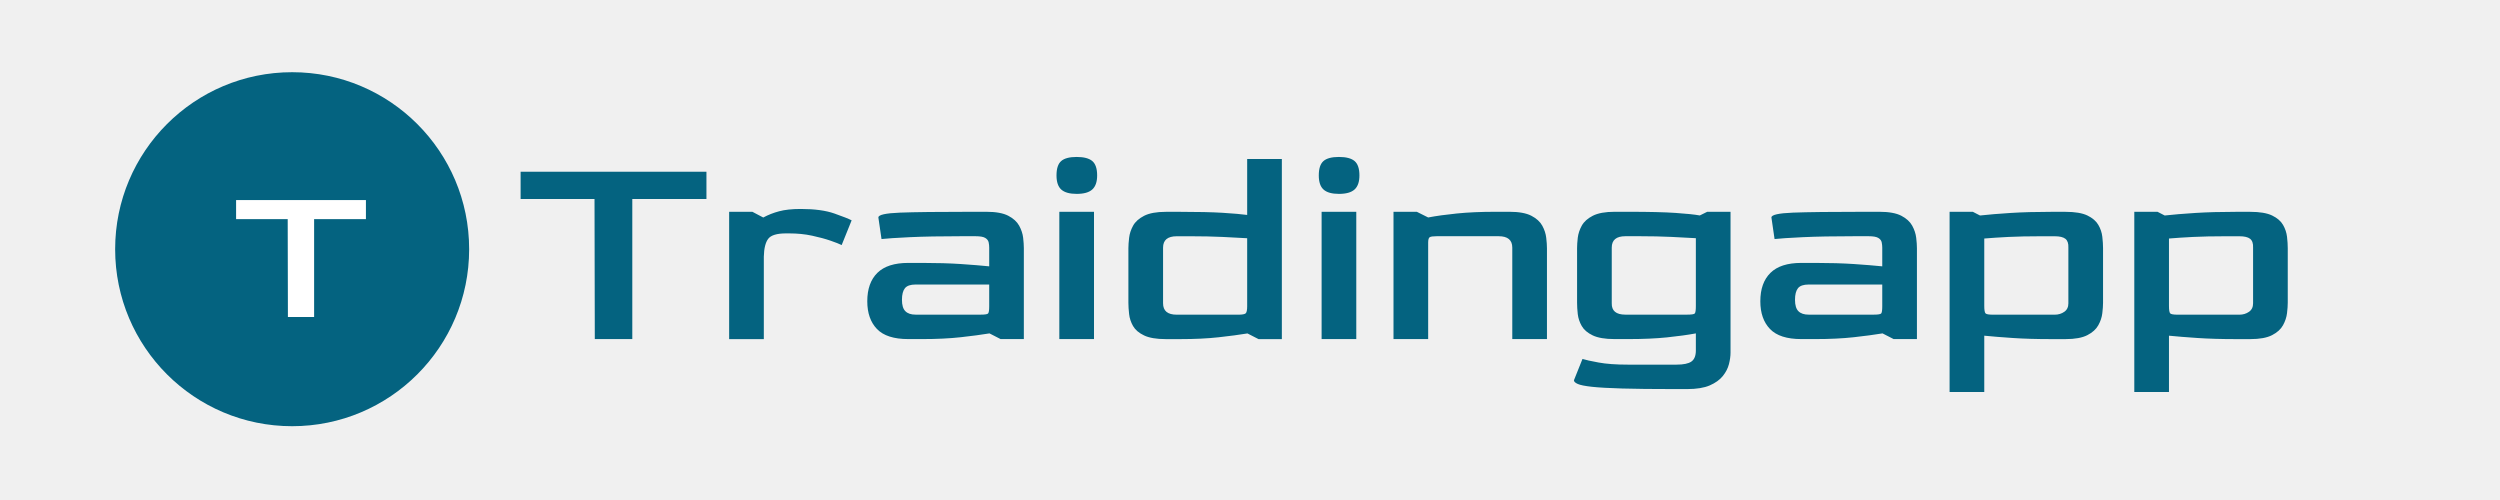
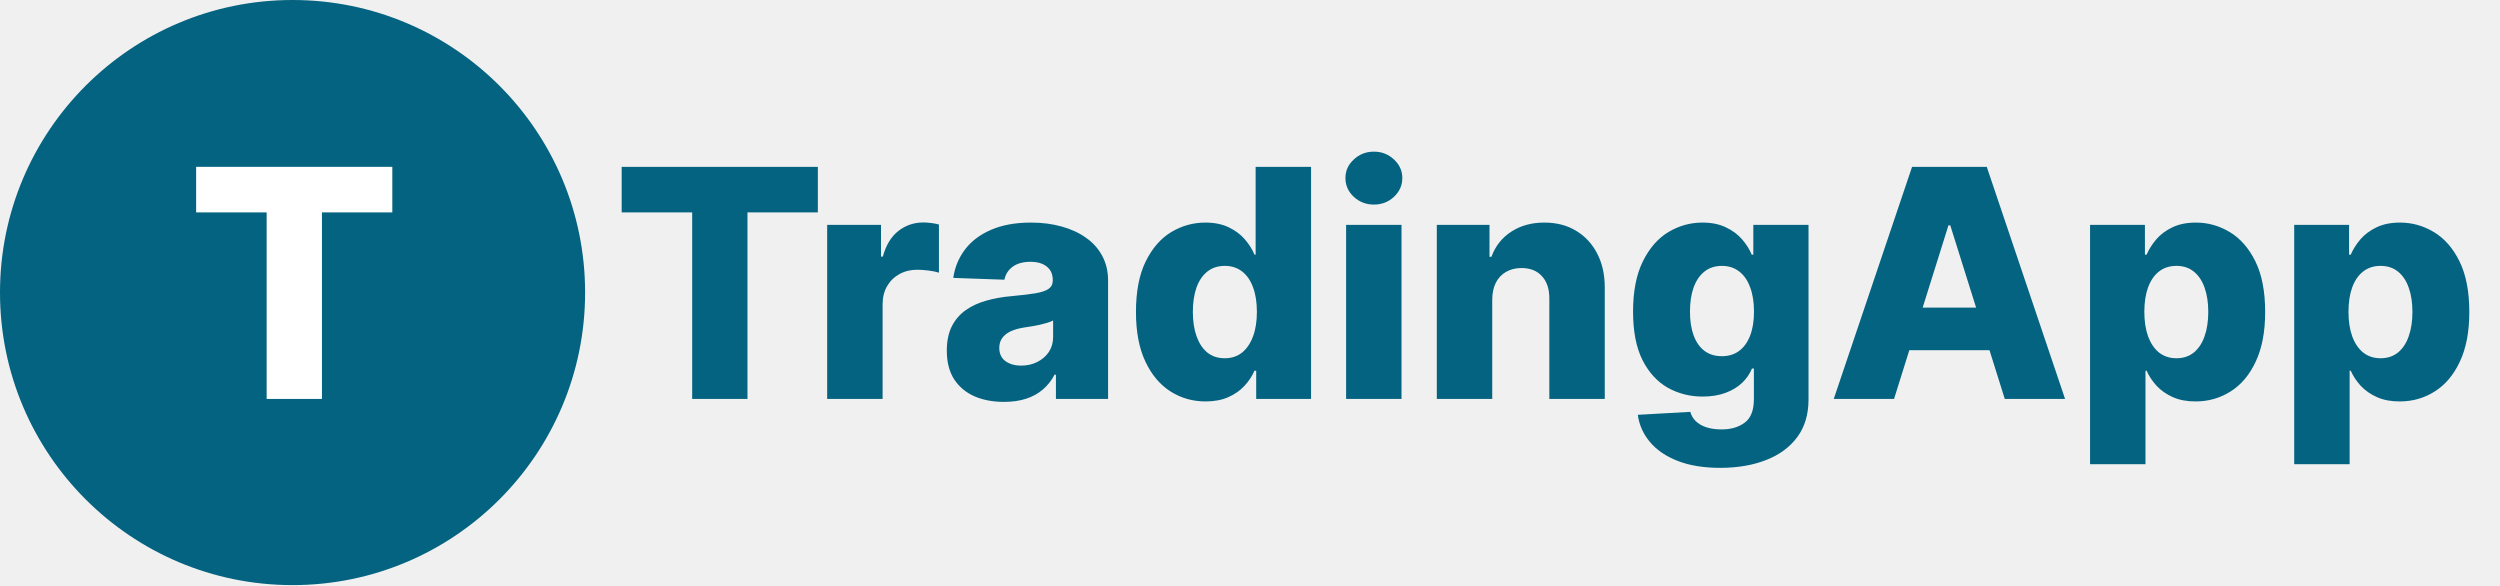
- <svg xmlns="http://www.w3.org/2000/svg" version="1.1" width="500" height="100" viewBox="0 0 500 100" xml:space="preserve">
+ <svg xmlns="http://www.w3.org/2000/svg" width="94" height="22" viewBox="0 0 94 22" fill="none">
+   <g clip-path="url(#clip0_1_2)">
+     <circle cx="11" cy="11" r="11" fill="#046380" />
+     <path d="M23.375 7.986V6.273H30.751V7.986H28.105V15H26.026V7.986H23.375ZM31.102 15V8.455H33.126V9.648H33.194C33.314 9.216 33.508 8.895 33.778 8.685C34.048 8.472 34.362 8.365 34.72 8.365C34.816 8.365 34.916 8.372 35.018 8.386C35.12 8.398 35.216 8.416 35.304 8.442V10.253C35.204 10.219 35.074 10.192 34.912 10.172C34.752 10.152 34.61 10.142 34.485 10.142C34.238 10.142 34.015 10.197 33.816 10.308C33.62 10.416 33.466 10.568 33.352 10.764C33.241 10.957 33.186 11.185 33.186 11.446V15H31.102ZM37.752 15.111C37.334 15.111 36.963 15.041 36.64 14.902C36.319 14.76 36.064 14.547 35.877 14.263C35.692 13.976 35.6 13.617 35.6 13.185C35.6 12.821 35.664 12.514 35.791 12.264C35.919 12.014 36.096 11.811 36.32 11.655C36.544 11.499 36.803 11.381 37.096 11.301C37.388 11.219 37.701 11.163 38.033 11.135C38.405 11.101 38.705 11.065 38.932 11.028C39.159 10.989 39.324 10.933 39.426 10.862C39.532 10.788 39.584 10.685 39.584 10.551V10.53C39.584 10.311 39.509 10.142 39.358 10.023C39.208 9.903 39.005 9.844 38.749 9.844C38.473 9.844 38.252 9.903 38.084 10.023C37.916 10.142 37.81 10.307 37.765 10.517L35.843 10.449C35.9 10.051 36.046 9.696 36.282 9.384C36.52 9.068 36.847 8.821 37.262 8.642C37.679 8.46 38.181 8.369 38.766 8.369C39.184 8.369 39.569 8.419 39.921 8.518C40.273 8.615 40.58 8.757 40.841 8.945C41.103 9.129 41.304 9.357 41.446 9.626C41.591 9.896 41.664 10.204 41.664 10.551V15H39.703V14.088H39.652C39.536 14.31 39.387 14.497 39.205 14.651C39.026 14.804 38.814 14.919 38.57 14.996C38.328 15.072 38.056 15.111 37.752 15.111ZM38.395 13.747C38.62 13.747 38.821 13.702 39 13.611C39.182 13.52 39.327 13.395 39.435 13.236C39.543 13.074 39.597 12.886 39.597 12.673V12.051C39.537 12.082 39.465 12.111 39.38 12.136C39.297 12.162 39.206 12.186 39.107 12.209C39.008 12.232 38.905 12.251 38.8 12.268C38.695 12.286 38.594 12.301 38.498 12.315C38.301 12.347 38.134 12.395 37.995 12.46C37.858 12.526 37.753 12.611 37.679 12.716C37.608 12.818 37.573 12.94 37.573 13.082C37.573 13.298 37.65 13.463 37.803 13.577C37.959 13.69 38.157 13.747 38.395 13.747ZM45.328 15.094C44.846 15.094 44.407 14.969 44.012 14.719C43.617 14.469 43.301 14.094 43.066 13.594C42.83 13.094 42.712 12.473 42.712 11.732C42.712 10.962 42.834 10.328 43.078 9.831C43.323 9.334 43.642 8.966 44.037 8.727C44.435 8.489 44.863 8.369 45.32 8.369C45.664 8.369 45.958 8.429 46.202 8.548C46.446 8.665 46.648 8.815 46.807 9C46.966 9.185 47.087 9.376 47.169 9.575H47.212V6.273H49.296V15H47.233V13.939H47.169C47.081 14.141 46.956 14.329 46.794 14.506C46.633 14.682 46.429 14.824 46.185 14.932C45.944 15.04 45.658 15.094 45.328 15.094ZM46.053 13.47C46.306 13.47 46.522 13.399 46.701 13.257C46.88 13.112 47.017 12.909 47.114 12.648C47.211 12.386 47.259 12.079 47.259 11.727C47.259 11.369 47.211 11.061 47.114 10.803C47.02 10.544 46.883 10.345 46.701 10.206C46.522 10.067 46.306 9.997 46.053 9.997C45.794 9.997 45.576 10.068 45.397 10.21C45.218 10.352 45.081 10.553 44.988 10.811C44.897 11.07 44.851 11.375 44.851 11.727C44.851 12.079 44.898 12.386 44.992 12.648C45.086 12.909 45.221 13.112 45.397 13.257C45.576 13.399 45.794 13.47 46.053 13.47ZM50.614 15V8.455H52.697V15H50.614ZM51.658 7.692C51.365 7.692 51.114 7.595 50.903 7.402C50.693 7.206 50.588 6.97 50.588 6.695C50.588 6.422 50.693 6.189 50.903 5.996C51.114 5.8 51.365 5.702 51.658 5.702C51.953 5.702 52.205 5.8 52.412 5.996C52.622 6.189 52.727 6.422 52.727 6.695C52.727 6.97 52.622 7.206 52.412 7.402C52.205 7.595 51.953 7.692 51.658 7.692ZM56.108 11.267V15H54.024V8.455H56.005V9.656H56.078C56.223 9.256 56.47 8.942 56.819 8.714C57.169 8.484 57.585 8.369 58.068 8.369C58.528 8.369 58.927 8.473 59.265 8.68C59.606 8.885 59.87 9.172 60.058 9.541C60.248 9.908 60.342 10.337 60.339 10.828V15H58.255V11.237C58.258 10.874 58.166 10.589 57.978 10.385C57.794 10.18 57.537 10.078 57.207 10.078C56.988 10.078 56.795 10.126 56.627 10.223C56.463 10.317 56.335 10.452 56.244 10.628C56.156 10.804 56.11 11.017 56.108 11.267ZM64.68 17.591C64.058 17.591 63.526 17.504 63.082 17.331C62.639 17.158 62.291 16.921 62.038 16.619C61.785 16.318 61.633 15.977 61.582 15.597L63.555 15.486C63.592 15.619 63.66 15.736 63.76 15.835C63.862 15.935 63.994 16.011 64.156 16.065C64.321 16.119 64.514 16.146 64.736 16.146C65.085 16.146 65.374 16.061 65.601 15.891C65.831 15.723 65.946 15.429 65.946 15.008V13.858H65.874C65.791 14.06 65.666 14.24 65.499 14.399C65.331 14.558 65.122 14.683 64.872 14.774C64.625 14.865 64.341 14.911 64.02 14.911C63.543 14.911 63.105 14.8 62.707 14.578C62.312 14.354 61.996 14.007 61.757 13.538C61.521 13.067 61.403 12.46 61.403 11.719C61.403 10.954 61.526 10.325 61.77 9.831C62.014 9.334 62.334 8.966 62.729 8.727C63.126 8.489 63.554 8.369 64.011 8.369C64.355 8.369 64.649 8.429 64.894 8.548C65.141 8.665 65.344 8.815 65.503 9C65.662 9.185 65.783 9.376 65.865 9.575H65.925V8.455H68V15.026C68 15.579 67.861 16.047 67.582 16.428C67.304 16.808 66.915 17.097 66.415 17.293C65.915 17.491 65.337 17.591 64.68 17.591ZM64.744 13.393C64.997 13.393 65.213 13.327 65.392 13.193C65.571 13.06 65.709 12.868 65.805 12.618C65.902 12.368 65.95 12.068 65.95 11.719C65.95 11.364 65.902 11.058 65.805 10.803C65.712 10.544 65.574 10.345 65.392 10.206C65.213 10.067 64.997 9.997 64.744 9.997C64.486 9.997 64.267 10.068 64.088 10.21C63.909 10.352 63.773 10.553 63.679 10.811C63.588 11.067 63.543 11.369 63.543 11.719C63.543 12.068 63.59 12.368 63.683 12.618C63.777 12.868 63.912 13.06 64.088 13.193C64.267 13.327 64.486 13.393 64.744 13.393ZM71.216 15H68.949L71.894 6.273H74.702L77.647 15H75.38L73.33 8.472H73.262L71.216 15ZM70.914 11.565H75.652V13.168H70.914V11.565ZM78.586 17.454V8.455H80.649V9.575H80.713C80.798 9.376 80.919 9.185 81.075 9C81.234 8.815 81.436 8.665 81.68 8.548C81.927 8.429 82.223 8.369 82.566 8.369C83.021 8.369 83.446 8.489 83.841 8.727C84.238 8.966 84.559 9.334 84.804 9.831C85.048 10.328 85.17 10.962 85.17 11.732C85.17 12.473 85.052 13.094 84.816 13.594C84.584 14.094 84.268 14.469 83.87 14.719C83.475 14.969 83.037 15.094 82.554 15.094C82.224 15.094 81.939 15.04 81.697 14.932C81.456 14.824 81.252 14.682 81.088 14.506C80.926 14.329 80.801 14.141 80.713 13.939H80.67V17.454H78.586ZM80.627 11.727C80.627 12.079 80.674 12.386 80.768 12.648C80.865 12.909 81.002 13.112 81.181 13.257C81.363 13.399 81.581 13.47 81.834 13.47C82.089 13.47 82.306 13.399 82.485 13.257C82.664 13.112 82.799 12.909 82.89 12.648C82.984 12.386 83.031 12.079 83.031 11.727C83.031 11.375 82.984 11.07 82.89 10.811C82.799 10.553 82.664 10.352 82.485 10.21C82.309 10.068 82.092 9.997 81.834 9.997C81.578 9.997 81.36 10.067 81.181 10.206C81.002 10.345 80.865 10.544 80.768 10.803C80.674 11.061 80.627 11.369 80.627 11.727ZM86.262 17.454V8.455H88.325V9.575H88.388C88.474 9.376 88.594 9.185 88.751 9C88.91 8.815 89.112 8.665 89.356 8.548C89.603 8.429 89.898 8.369 90.242 8.369C90.697 8.369 91.121 8.489 91.516 8.727C91.914 8.966 92.235 9.334 92.479 9.831C92.724 10.328 92.846 10.962 92.846 11.732C92.846 12.473 92.728 13.094 92.492 13.594C92.259 14.094 91.944 14.469 91.546 14.719C91.151 14.969 90.712 15.094 90.229 15.094C89.9 15.094 89.614 15.04 89.373 14.932C89.131 14.824 88.928 14.682 88.763 14.506C88.602 14.329 88.477 14.141 88.388 13.939H88.346V17.454H86.262ZM88.303 11.727C88.303 12.079 88.35 12.386 88.444 12.648C88.54 12.909 88.678 13.112 88.857 13.257C89.039 13.399 89.256 13.47 89.509 13.47C89.765 13.47 89.982 13.399 90.161 13.257C90.34 13.112 90.475 12.909 90.566 12.648C90.66 12.386 90.707 12.079 90.707 11.727C90.707 11.375 90.66 11.07 90.566 10.811C90.475 10.553 90.34 10.352 90.161 10.21C89.985 10.068 89.768 9.997 89.509 9.997C89.254 9.997 89.036 10.067 88.857 10.206C88.678 10.345 88.54 10.544 88.444 10.803C88.35 11.061 88.303 11.369 88.303 11.727Z" fill="#046380" />
+     <path d="M7.375 7.986V6.273H14.751V7.986H12.105V15H10.026V7.986H7.375Z" fill="white" />
+   </g>
  <defs>
- </defs>
-   <rect x="0" y="0" width="100%" height="100%" fill="transparent" />
-   <g transform="matrix(Infinity NaN NaN Infinity 0 0)" id="0cf5d98a-475d-4da4-b5b2-03919cca0199">
- </g>
-   <g transform="matrix(1 0 0 1 250 50)" id="53a982bd-b930-41ec-a782-17462b796647">
-     <rect style="stroke: none; stroke-width: 1; stroke-dasharray: none; stroke-linecap: butt; stroke-dashoffset: 0; stroke-linejoin: miter; stroke-miterlimit: 4; fill: rgb(255,0,0); fill-rule: nonzero; opacity: 1; visibility: hidden;" vector-effect="non-scaling-stroke" x="-250" y="-50" rx="0" ry="0" width="500" height="100" />
-   </g>
-   <g transform="matrix(0.84 0 0 0.84 250 50)">
-     <g style="" vector-effect="non-scaling-stroke">
-       <g transform="matrix(0.96 0 0 0.96 -228.06 -0.19)">
-         <path style="stroke: none; stroke-width: 1; stroke-dasharray: none; stroke-linecap: butt; stroke-dashoffset: 0; stroke-linejoin: miter; stroke-miterlimit: 4; fill: rgb(4,99,128); fill-rule: nonzero; opacity: 1;" vector-effect="non-scaling-stroke" transform=" translate(-532.86, -44)" d="M 532.86 0.101 C 508.615 0.101 488.961 19.755 488.961 44 C 488.961 68.245 508.615 87.899 532.86 87.899 C 557.105 87.899 576.759 68.245 576.759 44 C 576.759 19.755 557.105 0.101 532.86 0.101" stroke-linecap="round" />
-       </g>
-       <g transform="matrix(0.94 0 0 0.94 48.16 0.23)">
-         <rect style="stroke: none; stroke-width: 1; stroke-dasharray: none; stroke-linecap: butt; stroke-dashoffset: 0; stroke-linejoin: miter; stroke-miterlimit: 4; fill: none; fill-rule: nonzero; opacity: 1;" vector-effect="non-scaling-stroke" x="-238.575" y="-41.245" rx="0" ry="0" width="477.15" height="82.49" />
-       </g>
-       <g transform="matrix(0.96 0 0 0.96 36.71 5.82)">
-         <path style="stroke: none; stroke-width: 1; stroke-dasharray: none; stroke-linecap: butt; stroke-dashoffset: 0; stroke-linejoin: miter; stroke-miterlimit: 4; fill: rgb(4,99,128); fill-rule: nonzero; opacity: 1;" vector-effect="non-scaling-stroke" transform=" translate(-808.21, -50.16)" d="M 616.77 66.19 L 607.47 66.19 L 607.4 31.45 L 589.07 31.45 L 589.07 24.68 L 635.16 24.68 L 635.16 31.45 L 616.77 31.45 Z M 649.39 66.2 L 640.79 66.2 L 640.79 34.63 L 646.57 34.63 L 649.25 36.04 Q 651.08 35.05 653.2 34.49 Q 655.31 33.92 658.55 33.92 Q 663.7 33.92 666.9 35.05 Q 670.11 36.18 671.17 36.74 L 668.7 42.87 Q 667.85 42.45 665.92 41.78 Q 663.98 41.11 661.37 40.55 Q 658.76 39.98 655.66 39.98 L 654.89 39.98 Q 651.5 39.98 650.48 41.32 Q 649.46 42.66 649.39 45.76 Z M 688.73 66.19 L 685.2 66.19 Q 679.85 66.19 677.45 63.69 Q 675.05 61.19 675.05 56.82 Q 675.05 52.24 677.55 49.77 Q 680.06 47.3 685.2 47.3 L 688.8 47.3 Q 694.08 47.3 698.31 47.58 Q 702.54 47.87 705.29 48.15 L 705.29 43.5 Q 705.29 42.86 705.15 42.19 Q 705 41.52 704.3 41.1 Q 703.6 40.68 701.9 40.68 L 698.38 40.68 Q 690.7 40.68 685.55 40.92 Q 680.41 41.17 678.58 41.38 L 677.8 36.03 Q 677.8 35.04 683.16 34.83 Q 688.51 34.62 701.06 34.62 L 704.58 34.62 Q 708.11 34.62 710.01 35.6 Q 711.91 36.59 712.72 38.07 Q 713.53 39.55 713.71 41.07 Q 713.88 42.58 713.88 43.64 L 713.88 66.19 L 708.11 66.19 L 705.36 64.78 Q 702.4 65.27 698.24 65.73 Q 694.08 66.19 688.73 66.19 M 687.03 60.13 L 703.17 60.13 Q 704.72 60.13 705 59.85 Q 705.29 59.56 705.29 58.08 L 705.29 52.66 L 687.03 52.66 Q 685.13 52.66 684.39 53.57 Q 683.65 54.49 683.65 56.46 Q 683.65 58.44 684.5 59.28 Q 685.34 60.13 687.03 60.13 M 726.98 30.18 Q 724.38 30.18 723.18 29.12 Q 721.98 28.06 721.98 25.6 Q 721.98 23.06 723.14 22.04 Q 724.3 21.02 726.98 21.02 Q 729.66 21.02 730.86 22.04 Q 732.06 23.06 732.06 25.6 Q 732.06 27.99 730.86 29.08 Q 729.66 30.18 726.98 30.18 M 731.28 66.19 L 722.68 66.19 L 722.68 34.62 L 731.28 34.62 Z M 752.64 66.2 L 749.11 66.2 Q 745.59 66.2 743.69 65.28 Q 741.78 64.37 740.97 62.96 Q 740.16 61.55 739.99 60 Q 739.81 58.45 739.81 57.18 L 739.81 43.65 Q 739.81 42.59 739.99 41.08 Q 740.16 39.56 740.97 38.08 Q 741.78 36.6 743.72 35.61 Q 745.66 34.63 749.11 34.63 L 752.71 34.63 Q 759.19 34.63 763.17 34.87 Q 767.15 35.12 769.27 35.4 L 769.27 21.52 L 777.87 21.52 L 777.87 66.2 L 772.09 66.2 L 769.34 64.79 Q 766.38 65.28 762.22 65.74 Q 758.06 66.2 752.64 66.2 M 751.79 60.14 L 767.08 60.14 Q 768.56 60.14 768.92 59.79 Q 769.27 59.43 769.27 58.02 L 769.27 41.18 Q 766.87 41.04 763.21 40.86 Q 759.54 40.69 755.38 40.69 L 751.79 40.69 Q 748.41 40.69 748.41 43.51 L 748.41 57.32 Q 748.41 60.14 751.79 60.14 M 792.03 30.18 Q 789.42 30.18 788.23 29.12 Q 787.03 28.06 787.03 25.6 Q 787.03 23.06 788.19 22.04 Q 789.35 21.02 792.03 21.02 Q 794.71 21.02 795.91 22.04 Q 797.11 23.06 797.11 25.6 Q 797.11 27.99 795.91 29.08 Q 794.71 30.18 792.03 30.18 M 796.33 66.19 L 787.73 66.19 L 787.73 34.62 L 796.33 34.62 Z M 814.16 66.19 L 805.56 66.19 L 805.56 34.62 L 811.34 34.62 L 814.16 36.03 Q 817.12 35.46 821.28 35.04 Q 825.44 34.62 830.79 34.62 L 834.32 34.62 Q 837.84 34.62 839.74 35.6 Q 841.65 36.59 842.46 38.07 Q 843.27 39.55 843.44 41.07 Q 843.62 42.58 843.62 43.64 L 843.62 66.19 L 835.02 66.19 L 835.02 43.5 Q 835.02 40.68 831.64 40.68 L 816.27 40.68 Q 814.94 40.68 814.55 40.92 Q 814.16 41.17 814.16 42.23 Z M 878.43 78.59 L 874.91 78.59 Q 867.16 78.59 862.29 78.45 Q 857.43 78.31 854.82 78.03 Q 852.22 77.75 851.26 77.32 Q 850.31 76.9 850.31 76.41 L 852.43 71.12 Q 853.56 71.48 856.41 72 Q 859.26 72.53 863.7 72.53 L 875.75 72.53 Q 878.36 72.53 879.45 71.76 Q 880.55 70.98 880.55 69.01 L 880.55 64.78 Q 877.52 65.34 873.39 65.77 Q 869.27 66.19 863.92 66.19 L 860.39 66.19 Q 856.87 66.19 854.96 65.27 Q 853.06 64.36 852.25 62.95 Q 851.44 61.54 851.26 59.99 Q 851.09 58.44 851.09 57.17 L 851.09 43.64 Q 851.09 42.58 851.26 41.07 Q 851.44 39.55 852.25 38.07 Q 853.06 36.59 855 35.6 Q 856.94 34.62 860.39 34.62 L 863.99 34.62 Q 871.39 34.62 875.51 34.9 Q 879.63 35.18 881.53 35.53 L 883.37 34.62 L 889.15 34.62 L 889.15 69.57 Q 889.15 70.84 888.76 72.39 Q 888.37 73.94 887.24 75.35 Q 886.11 76.76 884 77.68 Q 881.89 78.59 878.43 78.59 M 863.07 60.13 L 878.36 60.13 Q 879.98 60.13 880.27 59.85 Q 880.55 59.56 880.55 58.01 L 880.55 41.17 Q 878.15 41.03 874.49 40.85 Q 870.82 40.68 866.66 40.68 L 863.07 40.68 Q 859.69 40.68 859.69 43.5 L 859.69 57.31 Q 859.62 60.13 863.07 60.13 M 910.22 66.19 L 906.69 66.19 Q 901.34 66.19 898.94 63.69 Q 896.54 61.19 896.54 56.82 Q 896.54 52.24 899.05 49.77 Q 901.55 47.3 906.69 47.3 L 910.29 47.3 Q 915.57 47.3 919.8 47.58 Q 924.03 47.87 926.78 48.15 L 926.78 43.5 Q 926.78 42.86 926.64 42.19 Q 926.5 41.52 925.79 41.1 Q 925.09 40.68 923.4 40.68 L 919.87 40.68 Q 912.19 40.68 907.05 40.92 Q 901.9 41.17 900.07 41.38 L 899.29 36.03 Q 899.29 35.04 904.65 34.83 Q 910.01 34.62 922.55 34.62 L 926.07 34.62 Q 929.6 34.62 931.5 35.6 Q 933.4 36.59 934.21 38.07 Q 935.02 39.55 935.2 41.07 Q 935.38 42.58 935.38 43.64 L 935.38 66.19 L 929.6 66.19 L 926.85 64.78 Q 923.89 65.27 919.73 65.73 Q 915.57 66.19 910.22 66.19 M 908.53 60.13 L 924.66 60.13 Q 926.21 60.13 926.5 59.85 Q 926.78 59.56 926.78 58.08 L 926.78 52.66 L 908.53 52.66 Q 906.62 52.66 905.88 53.57 Q 905.14 54.49 905.14 56.46 Q 905.14 58.44 905.99 59.28 Q 906.83 60.13 908.53 60.13 M 952.08 79.31 L 943.48 79.31 L 943.48 34.63 L 949.26 34.63 L 951.02 35.54 Q 954.19 35.19 958.6 34.91 Q 963 34.63 968.64 34.63 L 972.23 34.63 Q 975.76 34.63 977.66 35.54 Q 979.56 36.46 980.37 37.87 Q 981.19 39.28 981.36 40.83 Q 981.54 42.38 981.54 43.65 L 981.54 57.18 Q 981.54 58.24 981.36 59.75 Q 981.19 61.27 980.37 62.75 Q 979.56 64.23 977.66 65.21 Q 975.76 66.2 972.23 66.2 L 968.64 66.2 Q 963.28 66.2 959.13 65.92 Q 954.97 65.64 952.08 65.35 Z M 954.26 60.14 L 969.56 60.14 Q 970.9 60.14 971.92 59.43 Q 972.94 58.73 972.94 57.32 L 972.94 43.51 Q 973.01 41.96 972.2 41.32 Q 971.39 40.69 969.56 40.69 L 966.03 40.69 Q 961.52 40.69 958.03 40.86 Q 954.55 41.04 952.08 41.25 L 952.08 57.95 Q 952.08 59.5 952.4 59.82 Q 952.71 60.14 954.26 60.14 M 997.89 79.31 L 989.29 79.31 L 989.29 34.63 L 995.07 34.63 L 996.83 35.54 Q 1000 35.19 1004.41 34.91 Q 1008.81 34.63 1014.45 34.63 L 1018.04 34.63 Q 1021.57 34.63 1023.47 35.54 Q 1025.37 36.46 1026.18 37.87 Q 1026.99 39.28 1027.17 40.83 Q 1027.35 42.38 1027.35 43.65 L 1027.35 57.18 Q 1027.35 58.24 1027.17 59.75 Q 1026.99 61.27 1026.18 62.75 Q 1025.37 64.23 1023.47 65.21 Q 1021.57 66.2 1018.04 66.2 L 1014.45 66.2 Q 1009.09 66.2 1004.94 65.92 Q 1000.78 65.64 997.89 65.35 Z M 1000.07 60.14 L 1015.37 60.14 Q 1016.7 60.14 1017.73 59.43 Q 1018.75 58.73 1018.75 57.32 L 1018.75 43.51 Q 1018.82 41.96 1018.01 41.32 Q 1017.2 40.69 1015.37 40.69 L 1011.84 40.69 Q 1007.33 40.69 1003.84 40.86 Q 1000.35 41.04 997.89 41.25 L 997.89 57.95 Q 997.89 59.5 998.2 59.82 Q 998.52 60.14 1000.07 60.14" stroke-linecap="round" />
-       </g>
-       <g transform="matrix(0.94 0 0 0.94 -227.1 0.01)">
-         <rect style="stroke: none; stroke-width: 1; stroke-dasharray: none; stroke-linecap: butt; stroke-dashoffset: 0; stroke-linejoin: miter; stroke-miterlimit: 4; fill: none; fill-rule: nonzero; opacity: 1;" vector-effect="non-scaling-stroke" x="-18.61" y="-28.815" rx="0" ry="0" width="37.22" height="57.63" />
-       </g>
-       <g transform="matrix(0.96 0 0 0.96 -225.95 2.03)">
-         <path style="stroke: none; stroke-width: 1; stroke-dasharray: none; stroke-linecap: butt; stroke-dashoffset: 0; stroke-linejoin: miter; stroke-miterlimit: 4; fill: rgb(255,255,255); fill-rule: nonzero; opacity: 1;" vector-effect="non-scaling-stroke" transform=" translate(-534.91, -46.17)" d="M 538.16 60.67 L 531.66 60.67 L 531.61 36.4 L 518.81 36.4 L 518.81 31.67 L 551.01 31.67 L 551.01 36.4 L 538.16 36.4 Z" stroke-linecap="round" />
-       </g>
-       <g transform="matrix(1 0 0 1 0 0)">
-         <path style="stroke: rgb(255,255,255); stroke-opacity: 0; stroke-width: 1; stroke-dasharray: none; stroke-linecap: butt; stroke-dashoffset: 0; stroke-linejoin: miter; stroke-miterlimit: 4; fill: rgb(255,255,255); fill-opacity: 0; fill-rule: nonzero; opacity: 1;" vector-effect="non-scaling-stroke" transform=" translate(-751.7, -44)" d="M 471.698 0 L 1031.698 0 L 1031.698 88 L 471.698 88 z" stroke-linecap="round" />
-       </g>
-     </g>
-   </g>
+     <clipPath id="clip0_1_2">
+       <rect width="94" height="22" fill="white" />
+     </clipPath>
+   </defs>
</svg>
